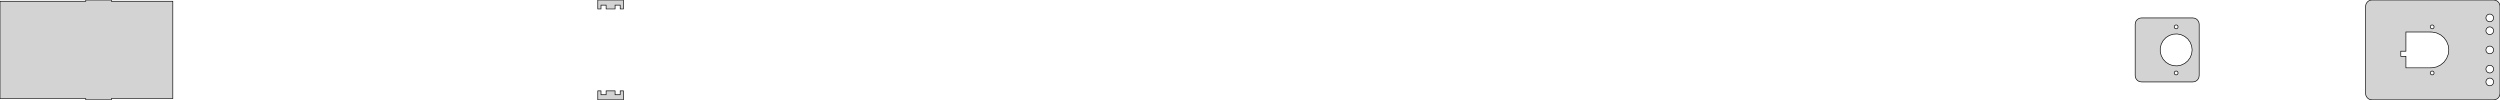
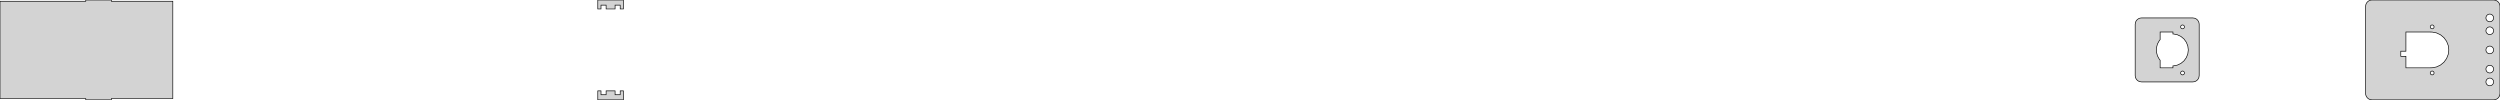
<svg xmlns="http://www.w3.org/2000/svg" width="1953mm" height="78mm" viewBox="-135 -39 1953 78" version="1.1">
-   <path d=" M -48,38 L 0,38 L 0,-38 L -48,-38 L -48,-39 L -68,-39  L -68,-38 L -135,-38 L -135,38 L -68,38 L -68,39 L -48,39  z M 1814.24,38.843 L 1815.41,38.382 L 1816.42,37.645 L 1817.22,36.679 L 1817.76,35.545 L 1818,34  L 1818,-34 L 1817.84,-35.243 L 1817.38,-36.409 L 1816.64,-37.423 L 1815.68,-38.222 L 1814.55,-38.755  L 1813,-39 L 1718,-39 L 1716.76,-38.843 L 1715.59,-38.382 L 1714.58,-37.645 L 1713.78,-36.679  L 1713.24,-35.545 L 1713,-34 L 1713,34 L 1713.16,35.243 L 1713.62,36.409 L 1714.36,37.423  L 1715.32,38.222 L 1716.45,38.755 L 1718,39 L 1813,39 z M 1809.44,-22.053 L 1808.72,-22.285 L 1808.09,-22.688 L 1807.57,-23.237 L 1807.21,-23.896 L 1807.02,-24.624  L 1807.02,-25.376 L 1807.21,-26.104 L 1807.57,-26.763 L 1808.09,-27.311 L 1808.72,-27.715 L 1809.44,-27.947  L 1810.19,-27.994 L 1810.93,-27.853 L 1811.61,-27.533 L 1812.19,-27.054 L 1812.63,-26.445 L 1812.91,-25.746  L 1813,-25 L 1812.91,-24.254 L 1812.63,-23.555 L 1812.19,-22.946 L 1811.61,-22.467 L 1810.93,-22.147  L 1810.19,-22.006 z M 1764.72,-16.527 L 1764.36,-16.643 L 1764.04,-16.844 L 1763.79,-17.118 L 1763.61,-17.448 L 1763.51,-17.812  L 1763.51,-18.188 L 1763.61,-18.552 L 1763.79,-18.882 L 1764.04,-19.156 L 1764.36,-19.357 L 1764.72,-19.473  L 1765.09,-19.497 L 1765.46,-19.427 L 1765.8,-19.267 L 1766.09,-19.027 L 1766.31,-18.723 L 1766.45,-18.373  L 1766.5,-18 L 1766.45,-17.627 L 1766.31,-17.277 L 1766.09,-16.973 L 1765.8,-16.733 L 1765.46,-16.573  L 1765.09,-16.503 z M 1809.44,-12.053 L 1808.72,-12.286 L 1808.09,-12.688 L 1807.57,-13.237 L 1807.21,-13.896 L 1807.02,-14.624  L 1807.02,-15.376 L 1807.21,-16.104 L 1807.57,-16.763 L 1808.09,-17.311 L 1808.72,-17.715 L 1809.44,-17.947  L 1810.19,-17.994 L 1810.93,-17.853 L 1811.61,-17.533 L 1812.19,-17.054 L 1812.63,-16.445 L 1812.91,-15.746  L 1813,-15 L 1812.91,-14.254 L 1812.63,-13.555 L 1812.19,-12.946 L 1811.61,-12.467 L 1810.93,-12.147  L 1810.19,-12.006 z M 1744.5,14 L 1744.5,5 L 1740.5,5 L 1740.5,1 L 1744.5,1 L 1744.5,-14  L 1764,-14 L 1764,-13.917 L 1764.88,-13.972 L 1768.33,-13.315 L 1771.5,-11.821 L 1774.21,-9.584  L 1776.27,-6.745 L 1777.56,-3.482 L 1778,-0 L 1777.56,3.482 L 1776.27,6.745 L 1774.21,9.584  L 1771.5,11.821 L 1768.33,13.315 L 1764.88,13.972 L 1764,13.917 L 1764,14 z M 1809.44,2.947 L 1808.72,2.714 L 1808.09,2.312 L 1807.57,1.763 L 1807.21,1.104 L 1807.02,0.376  L 1807.02,-0.376 L 1807.21,-1.104 L 1807.57,-1.763 L 1808.09,-2.312 L 1808.72,-2.714 L 1809.44,-2.947  L 1810.19,-2.994 L 1810.93,-2.853 L 1811.61,-2.533 L 1812.19,-2.054 L 1812.63,-1.445 L 1812.91,-0.746  L 1813,-0 L 1812.91,0.746 L 1812.63,1.445 L 1812.19,2.054 L 1811.61,2.533 L 1810.93,2.853  L 1810.19,2.994 z M 1809.44,17.947 L 1808.72,17.715 L 1808.09,17.311 L 1807.57,16.763 L 1807.21,16.104 L 1807.02,15.376  L 1807.02,14.624 L 1807.21,13.896 L 1807.57,13.237 L 1808.09,12.688 L 1808.72,12.286 L 1809.44,12.053  L 1810.19,12.006 L 1810.93,12.147 L 1811.61,12.467 L 1812.19,12.946 L 1812.63,13.555 L 1812.91,14.254  L 1813,15 L 1812.91,15.746 L 1812.63,16.445 L 1812.19,17.054 L 1811.61,17.533 L 1810.93,17.853  L 1810.19,17.994 z M 1764.72,19.473 L 1764.36,19.357 L 1764.04,19.156 L 1763.79,18.882 L 1763.61,18.552 L 1763.51,18.188  L 1763.51,17.812 L 1763.61,17.448 L 1763.79,17.118 L 1764.04,16.844 L 1764.36,16.643 L 1764.72,16.527  L 1765.09,16.503 L 1765.46,16.573 L 1765.8,16.733 L 1766.09,16.973 L 1766.31,17.277 L 1766.45,17.627  L 1766.5,18 L 1766.45,18.373 L 1766.31,18.723 L 1766.09,19.027 L 1765.8,19.267 L 1765.46,19.427  L 1765.09,19.497 z M 1809.44,27.947 L 1808.72,27.715 L 1808.09,27.311 L 1807.57,26.763 L 1807.21,26.104 L 1807.02,25.376  L 1807.02,24.624 L 1807.21,23.896 L 1807.57,23.237 L 1808.09,22.688 L 1808.72,22.285 L 1809.44,22.053  L 1810.19,22.006 L 1810.93,22.147 L 1811.61,22.467 L 1812.19,22.946 L 1812.63,23.555 L 1812.91,24.254  L 1813,25 L 1812.91,25.746 L 1812.63,26.445 L 1812.19,27.054 L 1811.61,27.533 L 1810.93,27.853  L 1810.19,27.994 z M 334.5,-35 L 338.5,-35 L 338.5,-32 L 345.5,-32 L 345.5,-35 L 349.5,-35  L 349.5,-32 L 352,-32 L 352,-39 L 332,-39 L 332,-32 L 334.5,-32  z M 1579.24,24.843 L 1580.41,24.381 L 1581.42,23.645 L 1582.22,22.679 L 1582.76,21.545 L 1583,20  L 1583,-20 L 1582.84,-21.244 L 1582.38,-22.409 L 1581.64,-23.423 L 1580.68,-24.222 L 1579.55,-24.755  L 1578,-25 L 1538,-25 L 1536.76,-24.843 L 1535.59,-24.381 L 1534.58,-23.645 L 1533.78,-22.679  L 1533.24,-21.545 L 1533,-20 L 1533,20 L 1533.16,21.244 L 1533.62,22.409 L 1534.36,23.423  L 1535.32,24.222 L 1536.45,24.755 L 1538,25 L 1578,25 z M 1564.72,-16.527 L 1564.36,-16.643 L 1564.04,-16.844 L 1563.79,-17.118 L 1563.61,-17.448 L 1563.51,-17.812  L 1563.51,-18.188 L 1563.61,-18.552 L 1563.79,-18.882 L 1564.04,-19.156 L 1564.36,-19.357 L 1564.72,-19.473  L 1565.09,-19.497 L 1565.46,-19.427 L 1565.8,-19.267 L 1566.09,-19.027 L 1566.31,-18.723 L 1566.45,-18.373  L 1566.5,-18 L 1566.45,-17.627 L 1566.31,-17.277 L 1566.09,-16.973 L 1565.8,-16.733 L 1565.46,-16.573  L 1565.09,-16.503 z M 1562.66,12.279 L 1559.68,11.31 L 1557.03,9.631 L 1554.89,7.347 L 1553.38,4.602 L 1552.6,1.567  L 1552.6,-1.567 L 1553.38,-4.602 L 1554.89,-7.347 L 1557.03,-9.631 L 1559.68,-11.31 L 1562.66,-12.279  L 1565.78,-12.475 L 1568.86,-11.888 L 1571.7,-10.554 L 1574.11,-8.557 L 1575.95,-6.022 L 1577.11,-3.109  L 1577.5,-0 L 1577.11,3.109 L 1575.95,6.022 L 1574.11,8.557 L 1571.7,10.554 L 1568.86,11.888  L 1565.78,12.475 z M 1564.72,19.473 L 1564.36,19.357 L 1564.04,19.156 L 1563.79,18.882 L 1563.61,18.552 L 1563.51,18.188  L 1563.51,17.812 L 1563.61,17.448 L 1563.79,17.118 L 1564.04,16.844 L 1564.36,16.643 L 1564.72,16.527  L 1565.09,16.503 L 1565.46,16.573 L 1565.8,16.733 L 1566.09,16.973 L 1566.31,17.277 L 1566.45,17.627  L 1566.5,18 L 1566.45,18.373 L 1566.31,18.723 L 1566.09,19.027 L 1565.8,19.267 L 1565.46,19.427  L 1565.09,19.497 z M 352,32 L 349.5,32 L 349.5,35 L 345.5,35 L 345.5,32 L 338.5,32  L 338.5,35 L 334.5,35 L 334.5,32 L 332,32 L 332,39 L 352,39  z " stroke="black" fill="lightgray" stroke-width="0.5" />
+   <path d=" M 334.5,-35 L 338.5,-35 L 338.5,-32 L 345.5,-32 L 345.5,-35 L 349.5,-35  L 349.5,-32 L 352,-32 L 352,-39 L 332,-39 L 332,-32 L 334.5,-32  z M -48,38 L 0,38 L 0,-38 L -48,-38 L -48,-39 L -68,-39  L -68,-38 L -135,-38 L -135,38 L -68,38 L -68,39 L -48,39  z M 1814.24,38.843 L 1815.41,38.382 L 1816.42,37.645 L 1817.22,36.679 L 1817.76,35.545 L 1818,34  L 1818,-34 L 1817.84,-35.243 L 1817.38,-36.409 L 1816.64,-37.423 L 1815.68,-38.222 L 1814.55,-38.755  L 1813,-39 L 1718,-39 L 1716.76,-38.843 L 1715.59,-38.382 L 1714.58,-37.645 L 1713.78,-36.679  L 1713.24,-35.545 L 1713,-34 L 1713,34 L 1713.16,35.243 L 1713.62,36.409 L 1714.36,37.423  L 1715.32,38.222 L 1716.45,38.755 L 1718,39 L 1813,39 z M 1809.44,-22.053 L 1808.72,-22.285 L 1808.09,-22.688 L 1807.57,-23.237 L 1807.21,-23.896 L 1807.02,-24.624  L 1807.02,-25.376 L 1807.21,-26.104 L 1807.57,-26.763 L 1808.09,-27.311 L 1808.72,-27.715 L 1809.44,-27.947  L 1810.19,-27.994 L 1810.93,-27.853 L 1811.61,-27.533 L 1812.19,-27.054 L 1812.63,-26.445 L 1812.91,-25.746  L 1813,-25 L 1812.91,-24.254 L 1812.63,-23.555 L 1812.19,-22.946 L 1811.61,-22.467 L 1810.93,-22.147  L 1810.19,-22.006 z M 1764.72,-16.527 L 1764.36,-16.643 L 1764.04,-16.844 L 1763.79,-17.118 L 1763.61,-17.448 L 1763.51,-17.812  L 1763.51,-18.188 L 1763.61,-18.552 L 1763.79,-18.882 L 1764.04,-19.156 L 1764.36,-19.357 L 1764.72,-19.473  L 1765.09,-19.497 L 1765.46,-19.427 L 1765.8,-19.267 L 1766.09,-19.027 L 1766.31,-18.723 L 1766.45,-18.373  L 1766.5,-18 L 1766.45,-17.627 L 1766.31,-17.277 L 1766.09,-16.973 L 1765.8,-16.733 L 1765.46,-16.573  L 1765.09,-16.503 z M 1809.44,-12.053 L 1808.72,-12.286 L 1808.09,-12.688 L 1807.57,-13.237 L 1807.21,-13.896 L 1807.02,-14.624  L 1807.02,-15.376 L 1807.21,-16.104 L 1807.57,-16.763 L 1808.09,-17.311 L 1808.72,-17.715 L 1809.44,-17.947  L 1810.19,-17.994 L 1810.93,-17.853 L 1811.61,-17.533 L 1812.19,-17.054 L 1812.63,-16.445 L 1812.91,-15.746  L 1813,-15 L 1812.91,-14.254 L 1812.63,-13.555 L 1812.19,-12.946 L 1811.61,-12.467 L 1810.93,-12.147  L 1810.19,-12.006 z M 1744.5,14 L 1744.5,5 L 1740.5,5 L 1740.5,1 L 1744.5,1 L 1744.5,-14  L 1764,-14 L 1764,-13.917 L 1764.88,-13.972 L 1768.33,-13.315 L 1771.5,-11.821 L 1774.21,-9.584  L 1776.27,-6.745 L 1777.56,-3.482 L 1778,-0 L 1777.56,3.482 L 1776.27,6.745 L 1774.21,9.584  L 1771.5,11.821 L 1768.33,13.315 L 1764.88,13.972 L 1764,13.917 L 1764,14 z M 1809.44,2.947 L 1808.72,2.714 L 1808.09,2.312 L 1807.57,1.763 L 1807.21,1.104 L 1807.02,0.376  L 1807.02,-0.376 L 1807.21,-1.104 L 1807.57,-1.763 L 1808.09,-2.312 L 1808.72,-2.714 L 1809.44,-2.947  L 1810.19,-2.994 L 1810.93,-2.853 L 1811.61,-2.533 L 1812.19,-2.054 L 1812.63,-1.445 L 1812.91,-0.746  L 1813,-0 L 1812.91,0.746 L 1812.63,1.445 L 1812.19,2.054 L 1811.61,2.533 L 1810.93,2.853  L 1810.19,2.994 z M 1809.44,17.947 L 1808.72,17.715 L 1808.09,17.311 L 1807.57,16.763 L 1807.21,16.104 L 1807.02,15.376  L 1807.02,14.624 L 1807.21,13.896 L 1807.57,13.237 L 1808.09,12.688 L 1808.72,12.286 L 1809.44,12.053  L 1810.19,12.006 L 1810.93,12.147 L 1811.61,12.467 L 1812.19,12.946 L 1812.63,13.555 L 1812.91,14.254  L 1813,15 L 1812.91,15.746 L 1812.63,16.445 L 1812.19,17.054 L 1811.61,17.533 L 1810.93,17.853  L 1810.19,17.994 z M 1764.72,19.473 L 1764.36,19.357 L 1764.04,19.156 L 1763.79,18.882 L 1763.61,18.552 L 1763.51,18.188  L 1763.51,17.812 L 1763.61,17.448 L 1763.79,17.118 L 1764.04,16.844 L 1764.36,16.643 L 1764.72,16.527  L 1765.09,16.503 L 1765.46,16.573 L 1765.8,16.733 L 1766.09,16.973 L 1766.31,17.277 L 1766.45,17.627  L 1766.5,18 L 1766.45,18.373 L 1766.31,18.723 L 1766.09,19.027 L 1765.8,19.267 L 1765.46,19.427  L 1765.09,19.497 z M 1809.44,27.947 L 1808.72,27.715 L 1808.09,27.311 L 1807.57,26.763 L 1807.21,26.104 L 1807.02,25.376  L 1807.02,24.624 L 1807.21,23.896 L 1807.57,23.237 L 1808.09,22.688 L 1808.72,22.285 L 1809.44,22.053  L 1810.19,22.006 L 1810.93,22.147 L 1811.61,22.467 L 1812.19,22.946 L 1812.63,23.555 L 1812.91,24.254  L 1813,25 L 1812.91,25.746 L 1812.63,26.445 L 1812.19,27.054 L 1811.61,27.533 L 1810.93,27.853  L 1810.19,27.994 z M 1579.24,24.843 L 1580.41,24.381 L 1581.42,23.645 L 1582.22,22.679 L 1582.76,21.545 L 1583,20  L 1583,-20 L 1582.84,-21.244 L 1582.38,-22.409 L 1581.64,-23.423 L 1580.68,-24.222 L 1579.55,-24.755  L 1578,-25 L 1538,-25 L 1536.76,-24.843 L 1535.59,-24.381 L 1534.58,-23.645 L 1533.78,-22.679  L 1533.24,-21.545 L 1533,-20 L 1533,20 L 1533.16,21.244 L 1533.62,22.409 L 1534.36,23.423  L 1535.32,24.222 L 1536.45,24.755 L 1538,25 L 1578,25 z M 1569.72,-16.527 L 1569.36,-16.643 L 1569.04,-16.844 L 1568.79,-17.118 L 1568.61,-17.448 L 1568.51,-17.812  L 1568.51,-18.188 L 1568.61,-18.552 L 1568.79,-18.882 L 1569.04,-19.156 L 1569.36,-19.357 L 1569.72,-19.473  L 1570.09,-19.497 L 1570.46,-19.427 L 1570.8,-19.267 L 1571.09,-19.027 L 1571.31,-18.723 L 1571.45,-18.373  L 1571.5,-18 L 1571.45,-17.627 L 1571.31,-17.277 L 1571.09,-16.973 L 1570.8,-16.733 L 1570.46,-16.573  L 1570.09,-16.503 z M 1552.5,14 L 1552.5,8 L 1551.89,7.347 L 1550.38,4.602 L 1549.6,1.567 L 1549.6,-1.567  L 1550.38,-4.602 L 1551.89,-7.347 L 1552.5,-8 L 1552.5,-14 L 1562.5,-14 L 1562.5,-12.457  L 1562.78,-12.475 L 1565.86,-11.888 L 1568.7,-10.554 L 1571.11,-8.557 L 1572.95,-6.022 L 1574.11,-3.109  L 1574.5,-0 L 1574.11,3.109 L 1572.95,6.022 L 1571.11,8.557 L 1568.7,10.554 L 1565.86,11.888  L 1562.78,12.475 L 1562.5,12.457 L 1562.5,14 z M 1569.72,19.473 L 1569.36,19.357 L 1569.04,19.156 L 1568.79,18.882 L 1568.61,18.552 L 1568.51,18.188  L 1568.51,17.812 L 1568.61,17.448 L 1568.79,17.118 L 1569.04,16.844 L 1569.36,16.643 L 1569.72,16.527  L 1570.09,16.503 L 1570.46,16.573 L 1570.8,16.733 L 1571.09,16.973 L 1571.31,17.277 L 1571.45,17.627  L 1571.5,18 L 1571.45,18.373 L 1571.31,18.723 L 1571.09,19.027 L 1570.8,19.267 L 1570.46,19.427  L 1570.09,19.497 z M 352,32 L 349.5,32 L 349.5,35 L 345.5,35 L 345.5,32 L 338.5,32  L 338.5,35 L 334.5,35 L 334.5,32 L 332,32 L 332,39 L 352,39  z " stroke="black" fill="lightgray" stroke-width="0.5" />
</svg>
